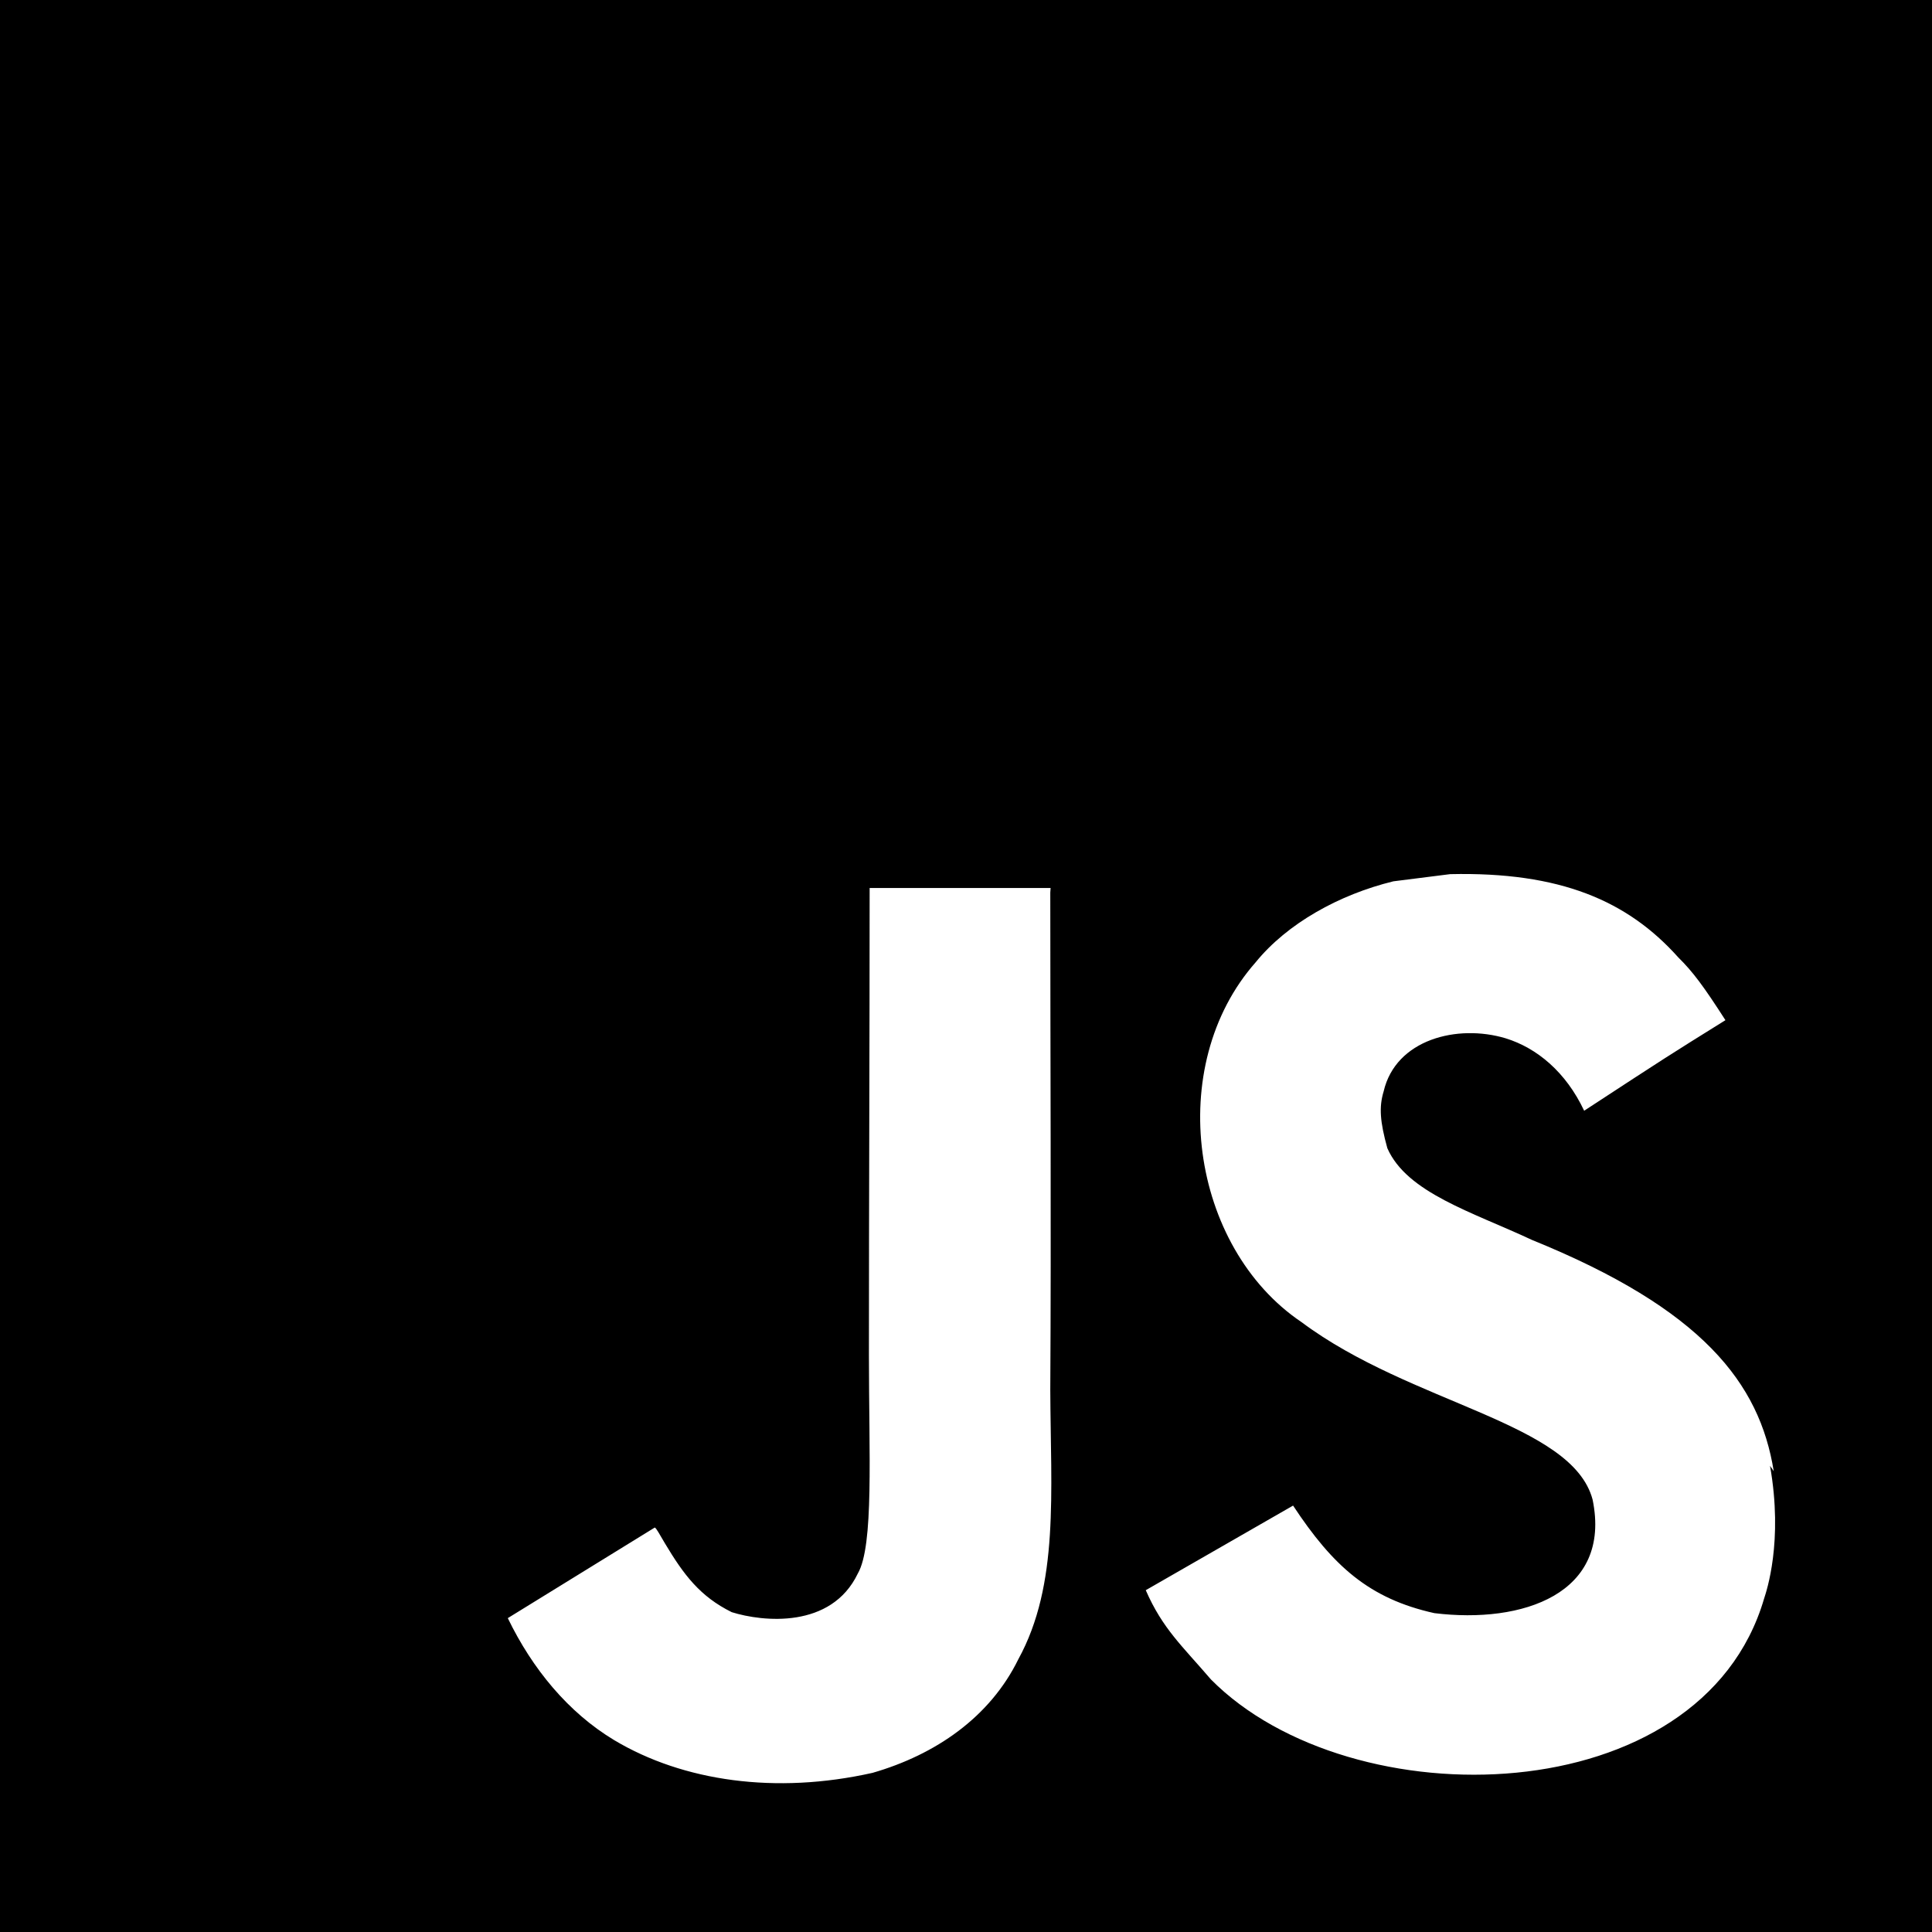
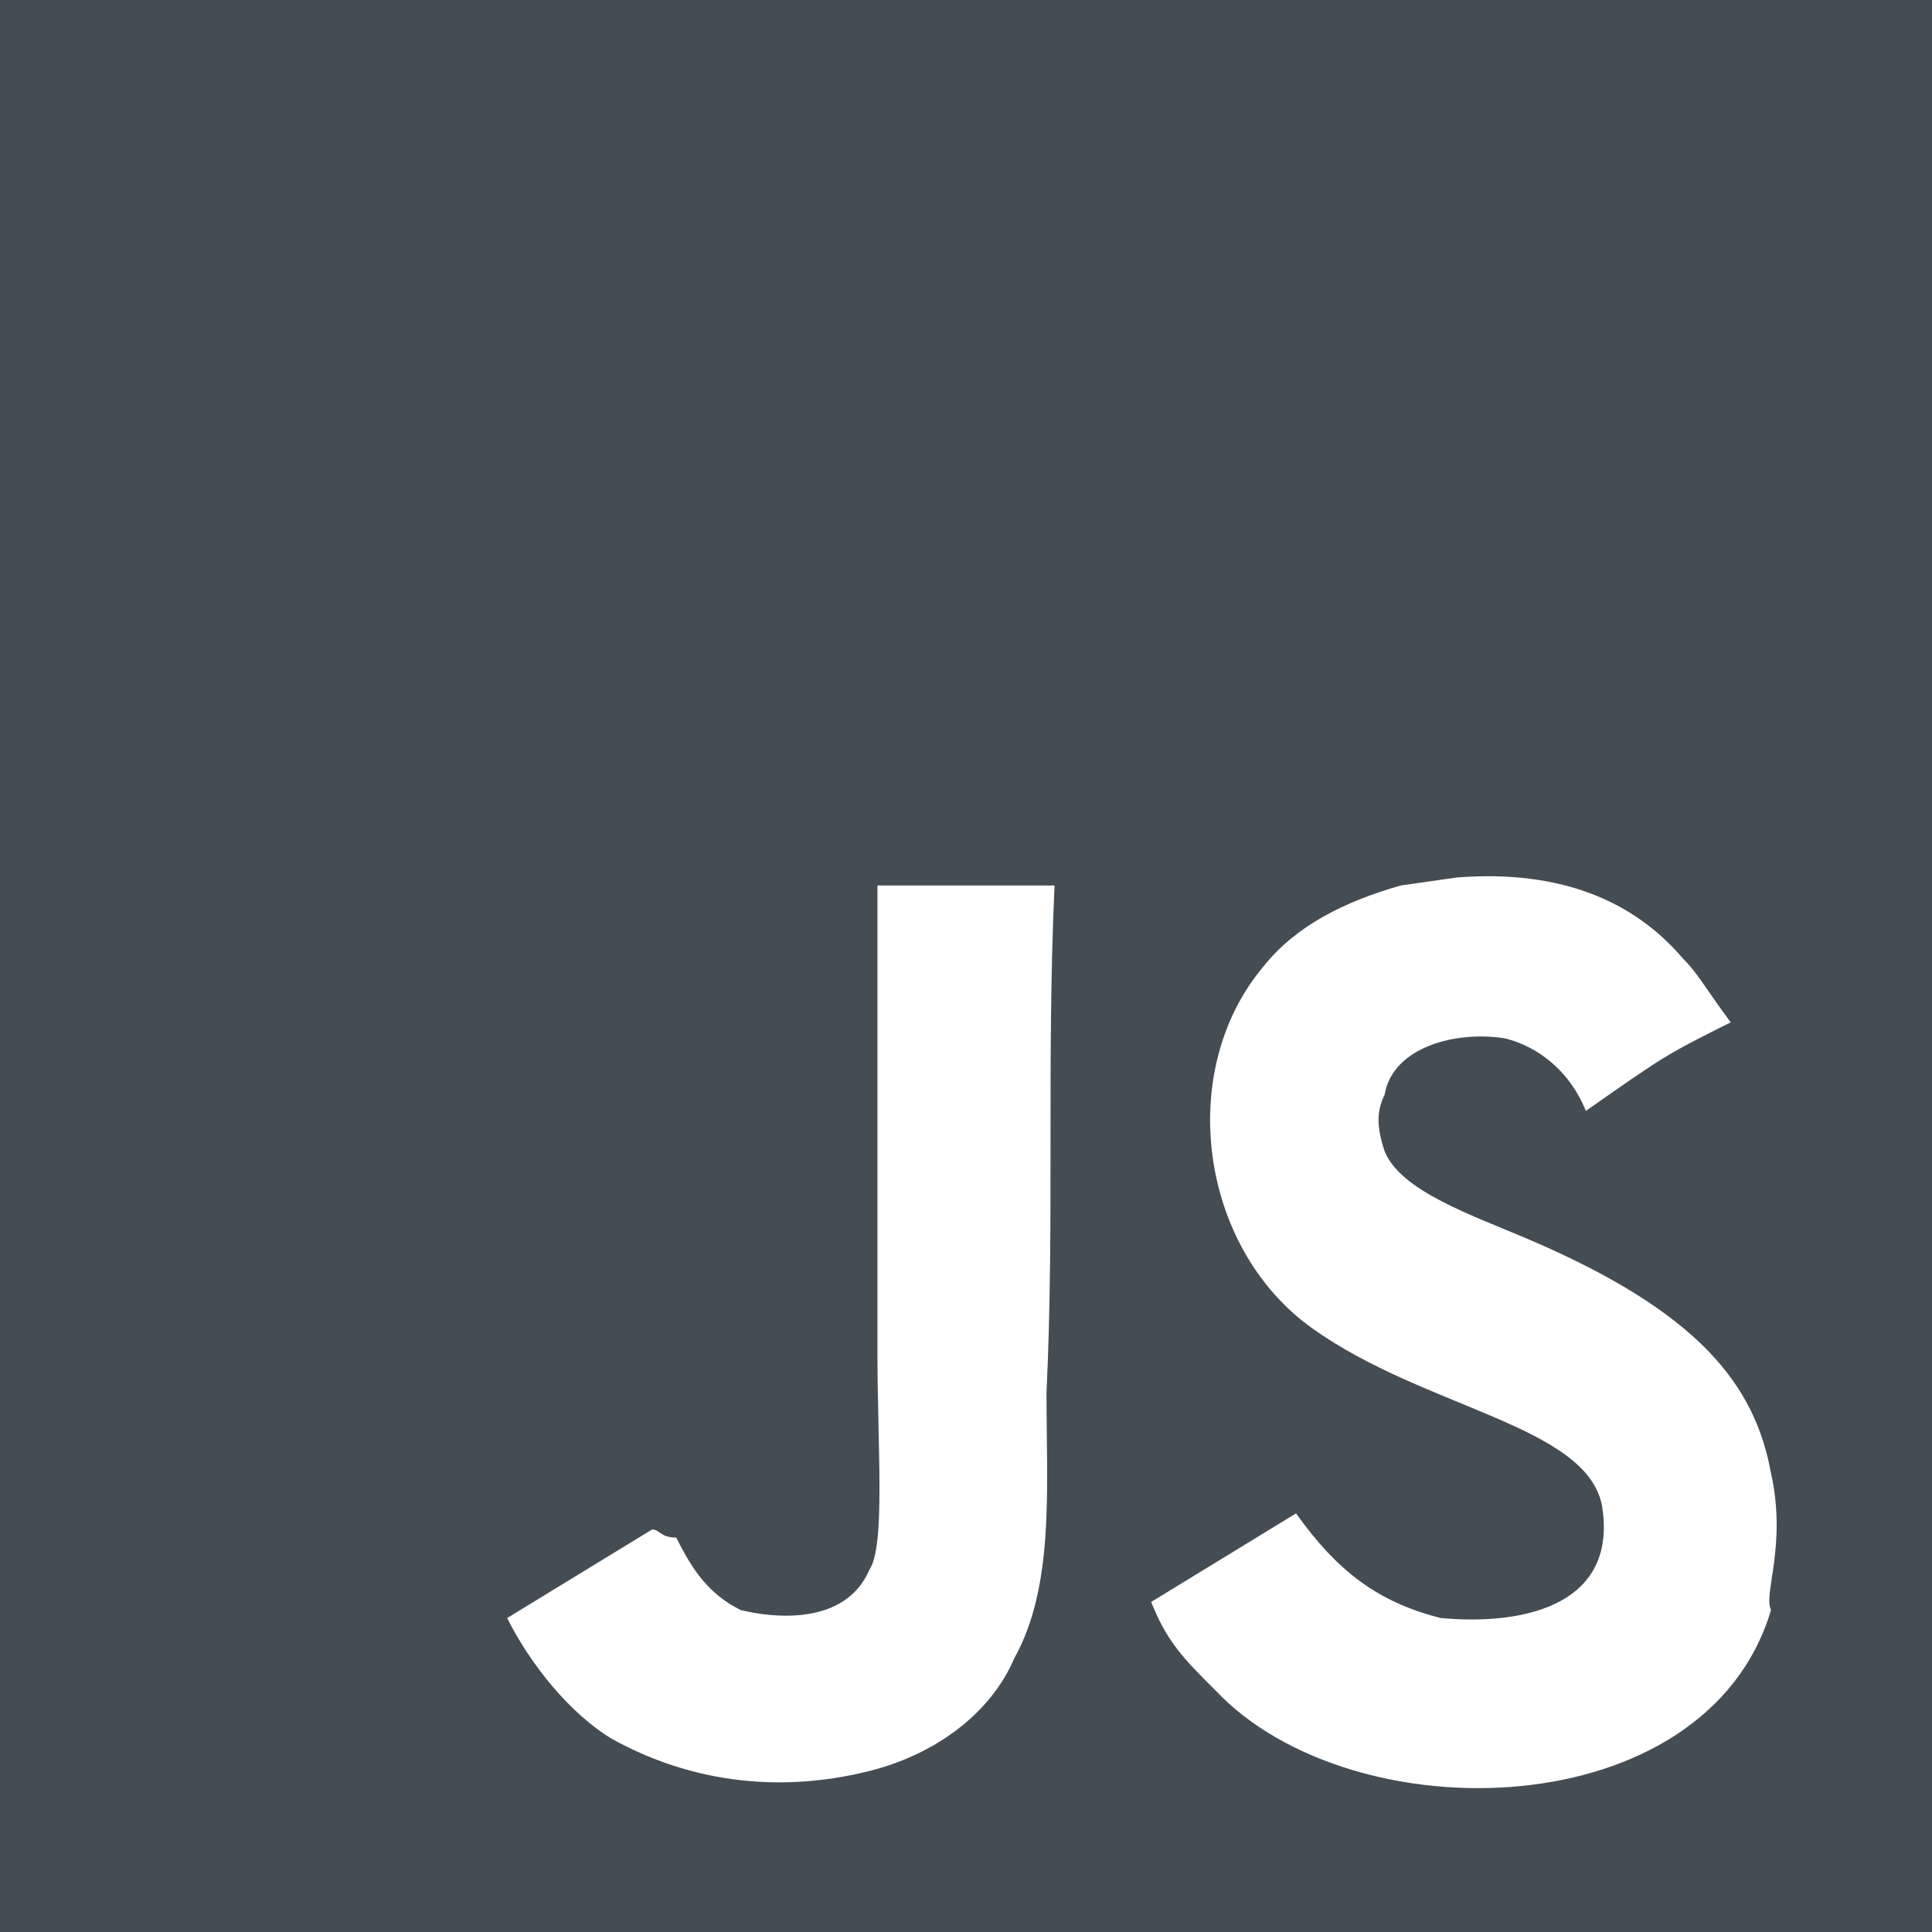
- <svg xmlns="http://www.w3.org/2000/svg" aria-labelledby="simpleicons-javascript-icon" role="img" viewBox="0 0 24 24">
-   <path d="M0 0h24v24H0V0zm22.034 18.276c-.175-1.095-.888-2.015-3.003-2.873-.736-.345-1.554-.585-1.797-1.14-.091-.33-.105-.51-.046-.705.15-.646.915-.84 1.515-.66.39.12.75.42.976.9 1.034-.676 1.034-.676 1.755-1.125-.27-.42-.404-.601-.586-.78-.63-.705-1.469-1.065-2.834-1.034l-.705.089c-.676.165-1.32.525-1.71 1.005-1.14 1.291-.811 3.541.569 4.471 1.365 1.02 3.361 1.244 3.616 2.205.24 1.17-.87 1.545-1.966 1.41-.811-.18-1.26-.586-1.755-1.336l-1.83 1.051c.21.48.45.689.81 1.109 1.74 1.756 6.09 1.666 6.871-1.004.029-.09.24-.705.074-1.65l.046.067zm-8.983-7.245h-2.248c0 1.938-.009 3.864-.009 5.805 0 1.232.063 2.363-.138 2.711-.33.689-1.18.601-1.566.48-.396-.196-.597-.466-.83-.855-.063-.105-.11-.196-.127-.196l-1.825 1.125c.305.63.75 1.172 1.324 1.517.855.51 2.004.675 3.207.405.783-.226 1.458-.691 1.811-1.411.51-.93.402-2.07.397-3.346.012-2.054 0-4.109 0-6.179l.004-.056z" />
+ <svg xmlns="http://www.w3.org/2000/svg" version="1.1" id="Layer_1" x="0px" y="0px" viewBox="0 0 24 24" style="enable-background:new 0 0 24 24;" xml:space="preserve">
+   <style type="text/css">
+ 	.st0{fill:#444C54;}
+ </style>
+   <path class="st0" d="M0,0h24v24H0V0z M22,18.3c-0.2-1.1-0.9-2-3-2.9c-0.7-0.3-1.6-0.6-1.8-1.1c-0.1-0.3-0.1-0.5,0-0.7  c0.1-0.6,0.9-0.8,1.5-0.7c0.4,0.1,0.8,0.4,1,0.9c1-0.7,1-0.7,1.8-1.1c-0.3-0.4-0.4-0.6-0.6-0.8c-0.6-0.7-1.5-1.1-2.8-1l-0.7,0.1  c-0.7,0.2-1.3,0.5-1.7,1c-1.1,1.3-0.8,3.5,0.6,4.5c1.4,1,3.4,1.2,3.6,2.2c0.2,1.2-0.9,1.5-2,1.4c-0.8-0.2-1.3-0.6-1.8-1.3l-1.8,1.1  c0.2,0.5,0.4,0.7,0.8,1.1c1.7,1.8,6.1,1.7,6.9-1C21.9,19.8,22.2,19.2,22,18.3C22,18.2,22,18.3,22,18.3z M13.1,11h-2.2  c0,1.9,0,3.9,0,5.8c0,1.2,0.1,2.4-0.1,2.7c-0.3,0.7-1.2,0.6-1.6,0.5c-0.4-0.2-0.6-0.5-0.8-0.9C8.2,19.1,8.2,19,8.1,19l-1.8,1.1  c0.3,0.6,0.8,1.2,1.3,1.5c0.9,0.5,2,0.7,3.2,0.4c0.8-0.2,1.5-0.7,1.8-1.4c0.5-0.9,0.4-2.1,0.4-3.3C13.1,15.2,13,13.2,13.1,11  C13,11.1,13.1,11,13.1,11z" />
</svg>
